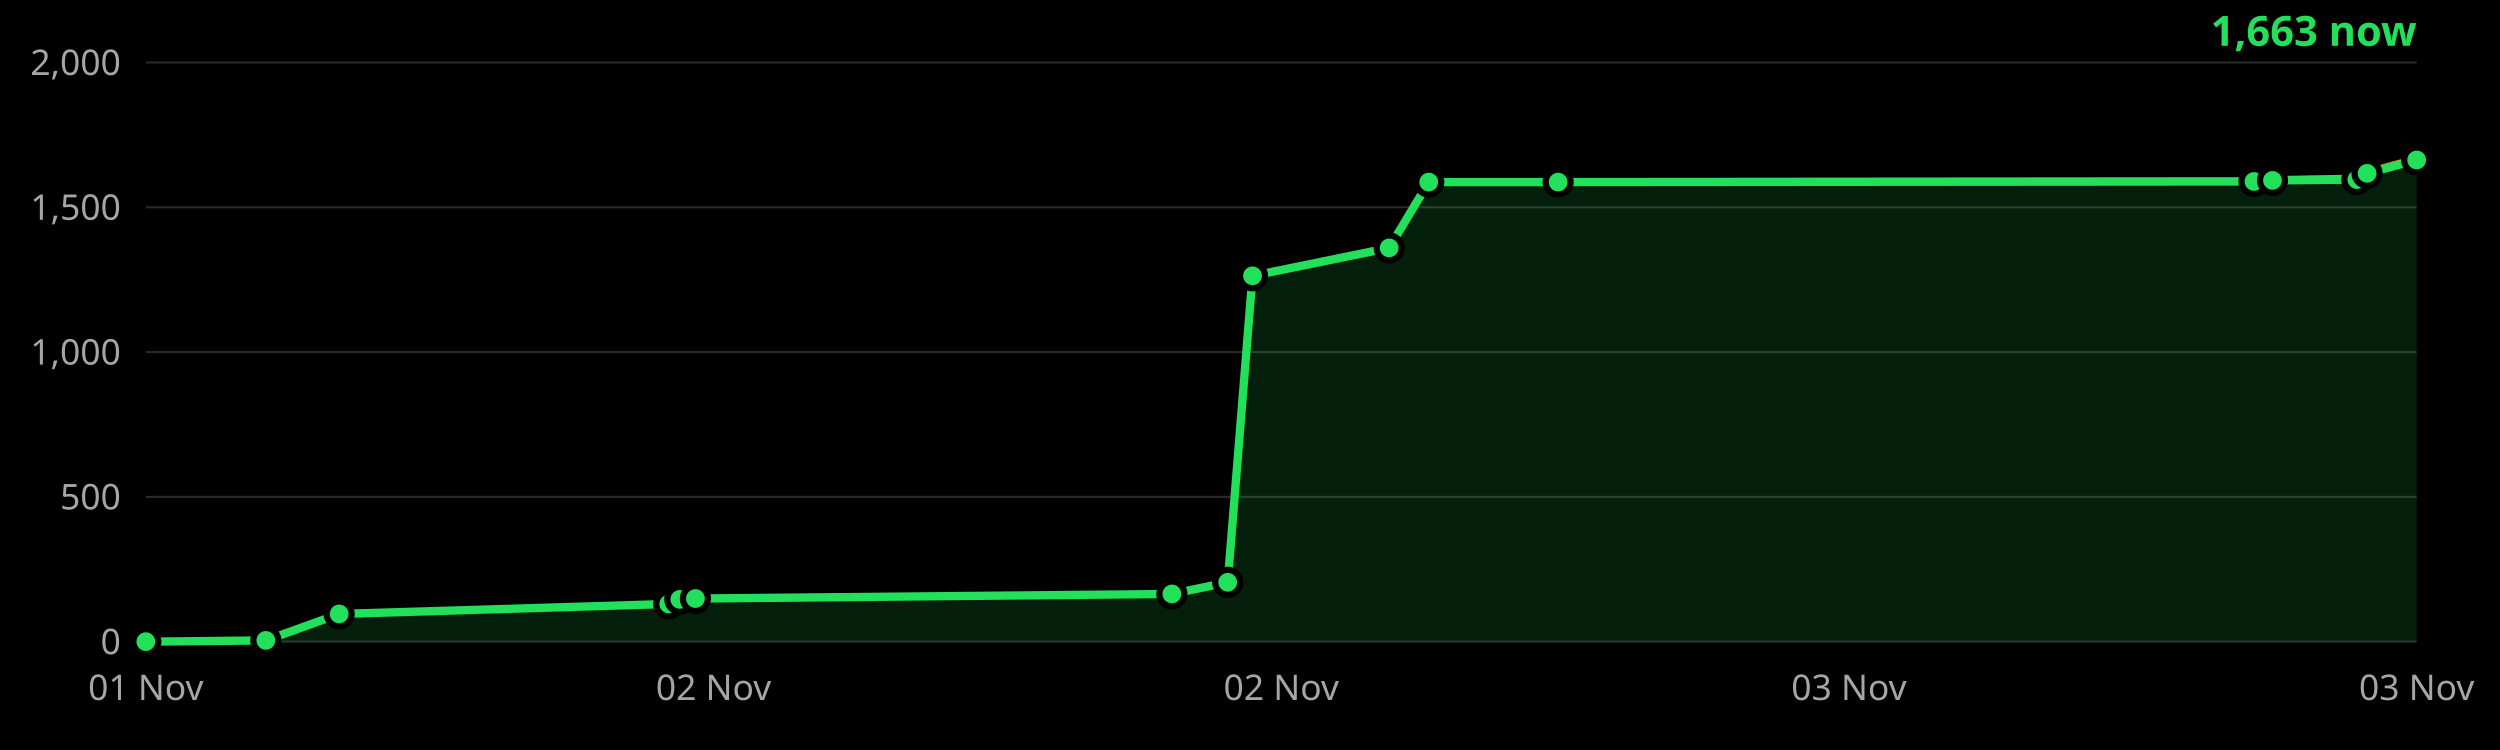
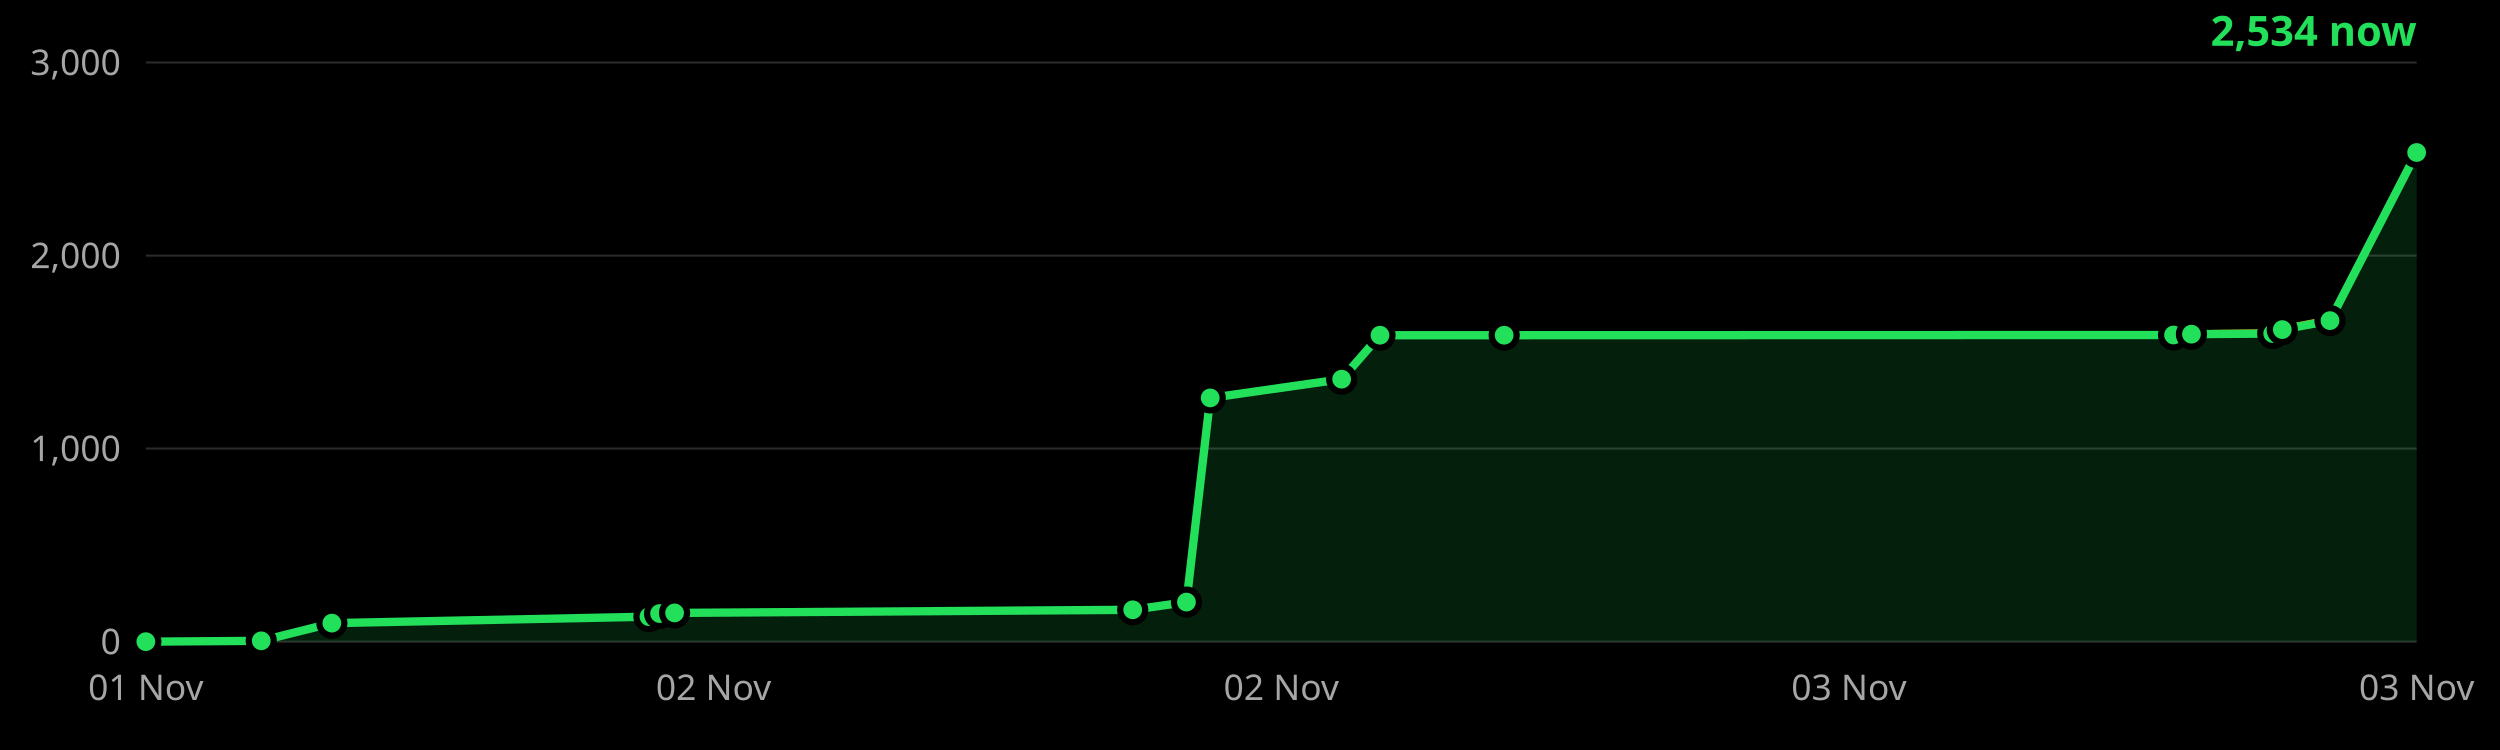
- <svg xmlns="http://www.w3.org/2000/svg" viewBox="0 0 1200 360" role="img" aria-label="Functions matched over time, now 1663">
+ <svg xmlns="http://www.w3.org/2000/svg" viewBox="0 0 1200 360" role="img" aria-label="Functions matched over time, now 2534">
  <style>text{font-family:Segoe UI,system-ui,sans-serif}.h-t,.h-g{opacity:0;pointer-events:none}.h-p:hover .h-t,.h-p:hover .h-g,.h-p:focus .h-t,.h-p:focus .h-g{opacity:1}.h-p:hover .h-d,.h-p:focus .h-d{r:8}.h-p{outline:none}</style>
  <rect width="1200" height="360" fill="#000" />
  <line x1="70" x2="1160" y1="308.0" y2="308.0" stroke="#2a2a2a" stroke-width="1" />
  <text x="58" y="314.0" fill="#a6a6a6" font-size="17" text-anchor="end">0</text>
-   <line x1="70" x2="1160" y1="238.5" y2="238.5" stroke="#2a2a2a" stroke-width="1" />
-   <text x="58" y="244.5" fill="#a6a6a6" font-size="17" text-anchor="end">500</text>
-   <line x1="70" x2="1160" y1="169.0" y2="169.0" stroke="#2a2a2a" stroke-width="1" />
-   <text x="58" y="175.0" fill="#a6a6a6" font-size="17" text-anchor="end">1,000</text>
-   <line x1="70" x2="1160" y1="99.5" y2="99.5" stroke="#2a2a2a" stroke-width="1" />
-   <text x="58" y="105.5" fill="#a6a6a6" font-size="17" text-anchor="end">1,500</text>
+   <line x1="70" x2="1160" y1="215.3" y2="215.3" stroke="#2a2a2a" stroke-width="1" />
+   <text x="58" y="221.3" fill="#a6a6a6" font-size="17" text-anchor="end">1,000</text>
+   <line x1="70" x2="1160" y1="122.7" y2="122.7" stroke="#2a2a2a" stroke-width="1" />
+   <text x="58" y="128.7" fill="#a6a6a6" font-size="17" text-anchor="end">2,000</text>
  <line x1="70" x2="1160" y1="30.0" y2="30.0" stroke="#2a2a2a" stroke-width="1" />
-   <text x="58" y="36.0" fill="#a6a6a6" font-size="17" text-anchor="end">2,000</text>
+   <text x="58" y="36.0" fill="#a6a6a6" font-size="17" text-anchor="end">3,000</text>
  <text x="70.0" y="336" fill="#a6a6a6" font-size="17" text-anchor="middle">01 Nov</text>
  <text x="342.5" y="336" fill="#a6a6a6" font-size="17" text-anchor="middle">02 Nov</text>
  <text x="615.0" y="336" fill="#a6a6a6" font-size="17" text-anchor="middle">02 Nov</text>
  <text x="887.5" y="336" fill="#a6a6a6" font-size="17" text-anchor="middle">03 Nov</text>
  <text x="1160.0" y="336" fill="#a6a6a6" font-size="17" text-anchor="middle">03 Nov</text>
-   <polyline points="70.0,308.0 127.6,307.4 162.8,294.7 321.0,289.9 326.3,287.7 333.8,287.3 562.5,285.1 589.3,279.5 601.2,132.4 666.8,119.0 685.8,87.4 747.9,87.0 1081.9,86.7 1090.8,86.0 1131.3,85.3 1136.2,82.4 1160.0,75.9" fill="none" stroke="#ff8a00" stroke-width="3" stroke-linejoin="round" />
-   <polygon points="70.0,308.0 127.6,307.4 162.8,294.7 321.0,289.9 326.3,287.7 333.8,287.3 562.5,285.1 589.3,279.5 601.2,132.4 666.8,119.0 685.8,87.4 747.9,87.4 1081.9,87.1 1090.8,86.6 1131.3,86.2 1136.2,83.2 1160.0,76.8 1160.0,308.0 70.0,308.0" fill="#22e05a" fill-opacity=".14" />
-   <polyline points="70.0,308.0 127.6,307.4 162.8,294.7 321.0,289.9 326.3,287.7 333.8,287.3 562.5,285.1 589.3,279.5 601.2,132.4 666.8,119.0 685.8,87.4 747.9,87.4 1081.9,87.1 1090.8,86.6 1131.3,86.2 1136.2,83.2 1160.0,76.8" fill="none" stroke="#22e05a" stroke-width="4" stroke-linejoin="round" />
-   <g class="h-p" tabindex="0">
-     <rect x="70.0" y="30" width="28.8" height="278" fill="transparent" />
+   <polyline points="70.0,308.0 125.4,307.6 159.3,299.1 311.5,296.0 316.6,294.5 323.8,294.2 543.7,292.7 569.5,289.0 580.9,191.0 644.0,182.0 662.4,160.9 722.0,160.7 1043.3,160.5 1051.9,160.0 1090.9,159.5 1095.5,157.6 1118.4,153.2 1160.0,72.5" fill="none" stroke="#ff8a00" stroke-width="3" stroke-linejoin="round" />
+   <polygon points="70.0,308.0 125.4,307.6 159.3,299.1 311.5,296.0 316.6,294.5 323.8,294.2 543.7,292.7 569.5,289.0 580.9,191.0 644.0,182.0 662.4,160.9 722.0,160.9 1043.3,160.8 1051.9,160.4 1090.9,160.1 1095.5,158.2 1118.4,153.9 1160.0,73.2 1160.0,308.0 70.0,308.0" fill="#22e05a" fill-opacity=".14" />
+   <polyline points="70.0,308.0 125.4,307.6 159.3,299.1 311.5,296.0 316.6,294.5 323.8,294.2 543.7,292.7 569.5,289.0 580.9,191.0 644.0,182.0 662.4,160.9 722.0,160.9 1043.3,160.8 1051.9,160.4 1090.9,160.1 1095.5,158.2 1118.4,153.9 1160.0,73.2" fill="none" stroke="#22e05a" stroke-width="4" stroke-linejoin="round" />
+   <g class="h-p" tabindex="0">
+     <rect x="70.0" y="30" width="27.7" height="278" fill="transparent" />
    <line class="h-g" x1="70.0" x2="70.0" y1="30" y2="308" stroke="#fff" stroke-opacity=".35" stroke-width="2" />
    <circle class="h-d" cx="70.0" cy="308.0" r="6" fill="#22e05a" stroke="#000" stroke-width="3" />
    <g class="h-t">
      <rect x="92.0" y="222.0" width="250" height="92" fill="#ff1f00" />
      <rect x="86.0" y="216.0" width="250" height="92" fill="#fff" />
      <text x="100.0" y="242.0" fill="#000" font-size="16" font-weight="700">01 Nov 2026, 12:20</text>
      <text x="100.0" y="268.0" fill="#000" font-size="20" font-weight="900">0 matched</text>
      <text x="100.0" y="292.0" fill="#333" font-size="16">0.00% of code</text>
    </g>
  </g>
  <g class="h-p" tabindex="0">
-     <rect x="98.8" y="30" width="46.4" height="278" fill="transparent" />
-     <line class="h-g" x1="127.6" x2="127.6" y1="30" y2="308" stroke="#fff" stroke-opacity=".35" stroke-width="2" />
-     <circle class="h-d" cx="127.6" cy="307.4" r="6" fill="#22e05a" stroke="#000" stroke-width="3" />
-     <g class="h-t">
-       <rect x="149.6" y="222.0" width="250" height="92" fill="#ff1f00" />
-       <rect x="143.6" y="216.0" width="250" height="92" fill="#fff" />
-       <text x="157.6" y="242.0" fill="#000" font-size="16" font-weight="700">01 Nov 2026, 15:10</text>
-       <text x="157.6" y="268.0" fill="#000" font-size="20" font-weight="900">4 matched</text>
-       <text x="157.6" y="292.0" fill="#333" font-size="16">0.01% of code</text>
-     </g>
-   </g>
-   <g class="h-p" tabindex="0">
-     <rect x="145.2" y="30" width="96.7" height="278" fill="transparent" />
-     <line class="h-g" x1="162.8" x2="162.8" y1="30" y2="308" stroke="#fff" stroke-opacity=".35" stroke-width="2" />
-     <circle class="h-d" cx="162.8" cy="294.7" r="6" fill="#22e05a" stroke="#000" stroke-width="3" />
-     <g class="h-t">
-       <rect x="184.8" y="222.0" width="250" height="92" fill="#ff1f00" />
-       <rect x="178.8" y="216.0" width="250" height="92" fill="#fff" />
-       <text x="192.8" y="242.0" fill="#000" font-size="16" font-weight="700">01 Nov 2026, 16:53</text>
-       <text x="192.8" y="268.0" fill="#000" font-size="20" font-weight="900">96 matched</text>
-       <text x="192.8" y="292.0" fill="#333" font-size="16">0.07% of code</text>
-     </g>
-   </g>
-   <g class="h-p" tabindex="0">
-     <rect x="241.9" y="30" width="81.8" height="278" fill="transparent" />
-     <line class="h-g" x1="321.0" x2="321.0" y1="30" y2="308" stroke="#fff" stroke-opacity=".35" stroke-width="2" />
-     <circle class="h-d" cx="321.0" cy="289.9" r="6" fill="#22e05a" stroke="#000" stroke-width="3" />
-     <g class="h-t">
-       <rect x="343.0" y="222.0" width="250" height="92" fill="#ff1f00" />
-       <rect x="337.0" y="216.0" width="250" height="92" fill="#fff" />
-       <text x="351.0" y="242.0" fill="#000" font-size="16" font-weight="700">01 Nov 2026, 23:39</text>
-       <text x="351.0" y="268.0" fill="#000" font-size="20" font-weight="900">130 matched</text>
-       <text x="351.0" y="292.0" fill="#333" font-size="16">0.08% of code</text>
-     </g>
-   </g>
-   <g class="h-p" tabindex="0">
-     <rect x="323.7" y="30" width="6.4" height="278" fill="transparent" />
-     <line class="h-g" x1="326.3" x2="326.3" y1="30" y2="308" stroke="#fff" stroke-opacity=".35" stroke-width="2" />
-     <circle class="h-d" cx="326.3" cy="287.7" r="6" fill="#22e05a" stroke="#000" stroke-width="3" />
-     <g class="h-t">
-       <rect x="348.3" y="222.0" width="250" height="92" fill="#ff1f00" />
-       <rect x="342.3" y="216.0" width="250" height="92" fill="#fff" />
-       <text x="356.3" y="242.0" fill="#000" font-size="16" font-weight="700">01 Nov 2026, 23:54</text>
-       <text x="356.3" y="268.0" fill="#000" font-size="20" font-weight="900">146 matched</text>
-       <text x="356.3" y="292.0" fill="#333" font-size="16">0.14% of code</text>
-     </g>
-   </g>
-   <g class="h-p" tabindex="0">
-     <rect x="330.1" y="30" width="118.1" height="278" fill="transparent" />
-     <line class="h-g" x1="333.8" x2="333.8" y1="30" y2="308" stroke="#fff" stroke-opacity=".35" stroke-width="2" />
-     <circle class="h-d" cx="333.8" cy="287.3" r="6" fill="#22e05a" stroke="#000" stroke-width="3" />
-     <g class="h-t">
-       <rect x="355.8" y="222.0" width="250" height="92" fill="#ff1f00" />
-       <rect x="349.8" y="216.0" width="250" height="92" fill="#fff" />
-       <text x="363.8" y="242.0" fill="#000" font-size="16" font-weight="700">02 Nov 2026, 00:16</text>
-       <text x="363.8" y="268.0" fill="#000" font-size="20" font-weight="900">149 matched</text>
-       <text x="363.8" y="292.0" fill="#333" font-size="16">0.21% of code</text>
-     </g>
-   </g>
-   <g class="h-p" tabindex="0">
-     <rect x="448.2" y="30" width="127.7" height="278" fill="transparent" />
-     <line class="h-g" x1="562.5" x2="562.5" y1="30" y2="308" stroke="#fff" stroke-opacity=".35" stroke-width="2" />
-     <circle class="h-d" cx="562.5" cy="285.1" r="6" fill="#22e05a" stroke="#000" stroke-width="3" />
-     <g class="h-t">
-       <rect x="584.5" y="222.0" width="250" height="92" fill="#ff1f00" />
-       <rect x="578.5" y="216.0" width="250" height="92" fill="#fff" />
-       <text x="592.5" y="242.0" fill="#000" font-size="16" font-weight="700">02 Nov 2026, 11:29</text>
-       <text x="592.5" y="268.0" fill="#000" font-size="20" font-weight="900">165 matched</text>
-       <text x="592.5" y="292.0" fill="#333" font-size="16">0.28% of code</text>
-     </g>
-   </g>
-   <g class="h-p" tabindex="0">
-     <rect x="575.9" y="30" width="19.4" height="278" fill="transparent" />
-     <line class="h-g" x1="589.3" x2="589.3" y1="30" y2="308" stroke="#fff" stroke-opacity=".35" stroke-width="2" />
-     <circle class="h-d" cx="589.3" cy="279.5" r="6" fill="#22e05a" stroke="#000" stroke-width="3" />
-     <g class="h-t">
-       <rect x="611.3" y="222.0" width="250" height="92" fill="#ff1f00" />
-       <rect x="605.3" y="216.0" width="250" height="92" fill="#fff" />
-       <text x="619.3" y="242.0" fill="#000" font-size="16" font-weight="700">02 Nov 2026, 12:48</text>
-       <text x="619.3" y="268.0" fill="#000" font-size="20" font-weight="900">205 matched</text>
-       <text x="619.3" y="292.0" fill="#333" font-size="16">0.47% of code</text>
-     </g>
-   </g>
-   <g class="h-p" tabindex="0">
-     <rect x="595.2" y="30" width="38.7" height="278" fill="transparent" />
-     <line class="h-g" x1="601.2" x2="601.2" y1="30" y2="308" stroke="#fff" stroke-opacity=".35" stroke-width="2" />
-     <circle class="h-d" cx="601.2" cy="132.4" r="6" fill="#22e05a" stroke="#000" stroke-width="3" />
-     <g class="h-t">
-       <rect x="623.2" y="92.4" width="250" height="92" fill="#ff1f00" />
-       <rect x="617.2" y="86.4" width="250" height="92" fill="#fff" />
-       <text x="631.2" y="112.4" fill="#000" font-size="16" font-weight="700">02 Nov 2026, 13:23</text>
-       <text x="631.2" y="138.4" fill="#000" font-size="20" font-weight="900">1,263 matched</text>
-       <text x="631.2" y="162.4" fill="#333" font-size="16">17.13% of code</text>
-     </g>
-   </g>
-   <g class="h-p" tabindex="0">
-     <rect x="634.0" y="30" width="42.3" height="278" fill="transparent" />
-     <line class="h-g" x1="666.8" x2="666.8" y1="30" y2="308" stroke="#fff" stroke-opacity=".35" stroke-width="2" />
-     <circle class="h-d" cx="666.8" cy="119.0" r="6" fill="#22e05a" stroke="#000" stroke-width="3" />
-     <g class="h-t">
-       <rect x="688.8" y="79.0" width="250" height="92" fill="#ff1f00" />
-       <rect x="682.8" y="73.0" width="250" height="92" fill="#fff" />
-       <text x="696.8" y="99.0" fill="#000" font-size="16" font-weight="700">02 Nov 2026, 16:36</text>
-       <text x="696.8" y="125.0" fill="#000" font-size="20" font-weight="900">1,360 matched</text>
-       <text x="696.8" y="149.0" fill="#333" font-size="16">19.02% of code</text>
-     </g>
-   </g>
-   <g class="h-p" tabindex="0">
-     <rect x="676.3" y="30" width="40.6" height="278" fill="transparent" />
-     <line class="h-g" x1="685.8" x2="685.8" y1="30" y2="308" stroke="#fff" stroke-opacity=".35" stroke-width="2" />
-     <circle class="h-d" cx="685.8" cy="87.4" r="6" fill="#22e05a" stroke="#000" stroke-width="3" />
-     <g class="h-t">
-       <rect x="707.8" y="47.4" width="250" height="92" fill="#ff1f00" />
-       <rect x="701.8" y="41.4" width="250" height="92" fill="#fff" />
-       <text x="715.8" y="67.4" fill="#000" font-size="16" font-weight="700">02 Nov 2026, 17:32</text>
-       <text x="715.8" y="93.4" fill="#000" font-size="20" font-weight="900">1,587 matched</text>
-       <text x="715.8" y="117.4" fill="#333" font-size="16">22.58% of code</text>
-     </g>
-   </g>
-   <g class="h-p" tabindex="0">
-     <rect x="716.8" y="30" width="198.0" height="278" fill="transparent" />
-     <line class="h-g" x1="747.9" x2="747.9" y1="30" y2="308" stroke="#fff" stroke-opacity=".35" stroke-width="2" />
-     <circle class="h-d" cx="747.9" cy="87.4" r="6" fill="#22e05a" stroke="#000" stroke-width="3" />
-     <g class="h-t">
-       <rect x="487.9" y="47.4" width="250" height="92" fill="#ff1f00" />
-       <rect x="481.9" y="41.4" width="250" height="92" fill="#fff" />
-       <text x="495.9" y="67.4" fill="#000" font-size="16" font-weight="700">02 Nov 2026, 20:34</text>
-       <text x="495.9" y="93.4" fill="#000" font-size="20" font-weight="900">1,587 matched</text>
-       <text x="495.9" y="117.4" fill="#333" font-size="16">22.58% of code, 3 non matching</text>
-     </g>
-   </g>
-   <g class="h-p" tabindex="0">
-     <rect x="914.9" y="30" width="171.5" height="278" fill="transparent" />
-     <line class="h-g" x1="1081.9" x2="1081.9" y1="30" y2="308" stroke="#fff" stroke-opacity=".35" stroke-width="2" />
-     <circle class="h-d" cx="1081.9" cy="87.1" r="6" fill="#22e05a" stroke="#000" stroke-width="3" />
-     <g class="h-t">
-       <rect x="821.9" y="47.1" width="250" height="92" fill="#ff1f00" />
-       <rect x="815.9" y="41.1" width="250" height="92" fill="#fff" />
-       <text x="829.9" y="67.1" fill="#000" font-size="16" font-weight="700">03 Nov 2026, 12:56</text>
-       <text x="829.9" y="93.1" fill="#000" font-size="20" font-weight="900">1,589 matched</text>
-       <text x="829.9" y="117.1" fill="#333" font-size="16">22.58% of code, 3 non matching</text>
-     </g>
-   </g>
-   <g class="h-p" tabindex="0">
-     <rect x="1086.3" y="30" width="24.7" height="278" fill="transparent" />
-     <line class="h-g" x1="1090.8" x2="1090.8" y1="30" y2="308" stroke="#fff" stroke-opacity=".35" stroke-width="2" />
-     <circle class="h-d" cx="1090.8" cy="86.6" r="6" fill="#22e05a" stroke="#000" stroke-width="3" />
-     <g class="h-t">
-       <rect x="830.8" y="46.6" width="250" height="92" fill="#ff1f00" />
-       <rect x="824.8" y="40.6" width="250" height="92" fill="#fff" />
-       <text x="838.8" y="66.6" fill="#000" font-size="16" font-weight="700">03 Nov 2026, 13:23</text>
-       <text x="838.8" y="92.6" fill="#000" font-size="20" font-weight="900">1,593 matched</text>
-       <text x="838.8" y="116.6" fill="#333" font-size="16">22.61% of code, 4 non matching</text>
-     </g>
-   </g>
-   <g class="h-p" tabindex="0">
-     <rect x="1111.1" y="30" width="22.7" height="278" fill="transparent" />
-     <line class="h-g" x1="1131.3" x2="1131.3" y1="30" y2="308" stroke="#fff" stroke-opacity=".35" stroke-width="2" />
-     <circle class="h-d" cx="1131.3" cy="86.2" r="6" fill="#22e05a" stroke="#000" stroke-width="3" />
-     <g class="h-t">
-       <rect x="871.3" y="46.2" width="250" height="92" fill="#ff1f00" />
-       <rect x="865.3" y="40.2" width="250" height="92" fill="#fff" />
-       <text x="879.3" y="66.2" fill="#000" font-size="16" font-weight="700">03 Nov 2026, 15:22</text>
-       <text x="879.3" y="92.2" fill="#000" font-size="20" font-weight="900">1,596 matched</text>
-       <text x="879.3" y="116.2" fill="#333" font-size="16">22.67% of code, 6 non matching</text>
-     </g>
-   </g>
-   <g class="h-p" tabindex="0">
-     <rect x="1133.8" y="30" width="14.3" height="278" fill="transparent" />
-     <line class="h-g" x1="1136.2" x2="1136.2" y1="30" y2="308" stroke="#fff" stroke-opacity=".35" stroke-width="2" />
-     <circle class="h-d" cx="1136.2" cy="83.2" r="6" fill="#22e05a" stroke="#000" stroke-width="3" />
-     <g class="h-t">
-       <rect x="876.2" y="43.2" width="250" height="92" fill="#ff1f00" />
-       <rect x="870.2" y="37.2" width="250" height="92" fill="#fff" />
-       <text x="884.2" y="63.2" fill="#000" font-size="16" font-weight="700">03 Nov 2026, 15:36</text>
-       <text x="884.2" y="89.2" fill="#000" font-size="20" font-weight="900">1,617 matched</text>
-       <text x="884.2" y="113.2" fill="#333" font-size="16">22.74% of code, 6 non matching</text>
-     </g>
-   </g>
-   <g class="h-p" tabindex="0">
-     <rect x="1148.1" y="30" width="11.9" height="278" fill="transparent" />
+     <rect x="97.7" y="30" width="44.6" height="278" fill="transparent" />
+     <line class="h-g" x1="125.4" x2="125.4" y1="30" y2="308" stroke="#fff" stroke-opacity=".35" stroke-width="2" />
+     <circle class="h-d" cx="125.4" cy="307.6" r="6" fill="#22e05a" stroke="#000" stroke-width="3" />
+     <g class="h-t">
+       <rect x="147.4" y="222.0" width="250" height="92" fill="#ff1f00" />
+       <rect x="141.4" y="216.0" width="250" height="92" fill="#fff" />
+       <text x="155.4" y="242.0" fill="#000" font-size="16" font-weight="700">01 Nov 2026, 15:10</text>
+       <text x="155.4" y="268.0" fill="#000" font-size="20" font-weight="900">4 matched</text>
+       <text x="155.4" y="292.0" fill="#333" font-size="16">0.01% of code</text>
+     </g>
+   </g>
+   <g class="h-p" tabindex="0">
+     <rect x="142.3" y="30" width="93.0" height="278" fill="transparent" />
+     <line class="h-g" x1="159.3" x2="159.3" y1="30" y2="308" stroke="#fff" stroke-opacity=".35" stroke-width="2" />
+     <circle class="h-d" cx="159.3" cy="299.1" r="6" fill="#22e05a" stroke="#000" stroke-width="3" />
+     <g class="h-t">
+       <rect x="181.3" y="222.0" width="250" height="92" fill="#ff1f00" />
+       <rect x="175.3" y="216.0" width="250" height="92" fill="#fff" />
+       <text x="189.3" y="242.0" fill="#000" font-size="16" font-weight="700">01 Nov 2026, 16:53</text>
+       <text x="189.3" y="268.0" fill="#000" font-size="20" font-weight="900">96 matched</text>
+       <text x="189.3" y="292.0" fill="#333" font-size="16">0.07% of code</text>
+     </g>
+   </g>
+   <g class="h-p" tabindex="0">
+     <rect x="235.4" y="30" width="78.6" height="278" fill="transparent" />
+     <line class="h-g" x1="311.5" x2="311.5" y1="30" y2="308" stroke="#fff" stroke-opacity=".35" stroke-width="2" />
+     <circle class="h-d" cx="311.5" cy="296.0" r="6" fill="#22e05a" stroke="#000" stroke-width="3" />
+     <g class="h-t">
+       <rect x="333.5" y="222.0" width="250" height="92" fill="#ff1f00" />
+       <rect x="327.5" y="216.0" width="250" height="92" fill="#fff" />
+       <text x="341.5" y="242.0" fill="#000" font-size="16" font-weight="700">01 Nov 2026, 23:39</text>
+       <text x="341.5" y="268.0" fill="#000" font-size="20" font-weight="900">130 matched</text>
+       <text x="341.5" y="292.0" fill="#333" font-size="16">0.08% of code</text>
+     </g>
+   </g>
+   <g class="h-p" tabindex="0">
+     <rect x="314.0" y="30" width="6.2" height="278" fill="transparent" />
+     <line class="h-g" x1="316.6" x2="316.6" y1="30" y2="308" stroke="#fff" stroke-opacity=".35" stroke-width="2" />
+     <circle class="h-d" cx="316.6" cy="294.5" r="6" fill="#22e05a" stroke="#000" stroke-width="3" />
+     <g class="h-t">
+       <rect x="338.6" y="222.0" width="250" height="92" fill="#ff1f00" />
+       <rect x="332.6" y="216.0" width="250" height="92" fill="#fff" />
+       <text x="346.6" y="242.0" fill="#000" font-size="16" font-weight="700">01 Nov 2026, 23:54</text>
+       <text x="346.6" y="268.0" fill="#000" font-size="20" font-weight="900">146 matched</text>
+       <text x="346.6" y="292.0" fill="#333" font-size="16">0.14% of code</text>
+     </g>
+   </g>
+   <g class="h-p" tabindex="0">
+     <rect x="320.2" y="30" width="113.6" height="278" fill="transparent" />
+     <line class="h-g" x1="323.8" x2="323.8" y1="30" y2="308" stroke="#fff" stroke-opacity=".35" stroke-width="2" />
+     <circle class="h-d" cx="323.8" cy="294.2" r="6" fill="#22e05a" stroke="#000" stroke-width="3" />
+     <g class="h-t">
+       <rect x="345.8" y="222.0" width="250" height="92" fill="#ff1f00" />
+       <rect x="339.8" y="216.0" width="250" height="92" fill="#fff" />
+       <text x="353.8" y="242.0" fill="#000" font-size="16" font-weight="700">02 Nov 2026, 00:16</text>
+       <text x="353.8" y="268.0" fill="#000" font-size="20" font-weight="900">149 matched</text>
+       <text x="353.8" y="292.0" fill="#333" font-size="16">0.21% of code</text>
+     </g>
+   </g>
+   <g class="h-p" tabindex="0">
+     <rect x="433.7" y="30" width="122.9" height="278" fill="transparent" />
+     <line class="h-g" x1="543.7" x2="543.7" y1="30" y2="308" stroke="#fff" stroke-opacity=".35" stroke-width="2" />
+     <circle class="h-d" cx="543.7" cy="292.7" r="6" fill="#22e05a" stroke="#000" stroke-width="3" />
+     <g class="h-t">
+       <rect x="565.7" y="222.0" width="250" height="92" fill="#ff1f00" />
+       <rect x="559.7" y="216.0" width="250" height="92" fill="#fff" />
+       <text x="573.7" y="242.0" fill="#000" font-size="16" font-weight="700">02 Nov 2026, 11:29</text>
+       <text x="573.7" y="268.0" fill="#000" font-size="20" font-weight="900">165 matched</text>
+       <text x="573.7" y="292.0" fill="#333" font-size="16">0.28% of code</text>
+     </g>
+   </g>
+   <g class="h-p" tabindex="0">
+     <rect x="556.6" y="30" width="18.6" height="278" fill="transparent" />
+     <line class="h-g" x1="569.5" x2="569.5" y1="30" y2="308" stroke="#fff" stroke-opacity=".35" stroke-width="2" />
+     <circle class="h-d" cx="569.5" cy="289.0" r="6" fill="#22e05a" stroke="#000" stroke-width="3" />
+     <g class="h-t">
+       <rect x="591.5" y="222.0" width="250" height="92" fill="#ff1f00" />
+       <rect x="585.5" y="216.0" width="250" height="92" fill="#fff" />
+       <text x="599.5" y="242.0" fill="#000" font-size="16" font-weight="700">02 Nov 2026, 12:48</text>
+       <text x="599.5" y="268.0" fill="#000" font-size="20" font-weight="900">205 matched</text>
+       <text x="599.5" y="292.0" fill="#333" font-size="16">0.47% of code</text>
+     </g>
+   </g>
+   <g class="h-p" tabindex="0">
+     <rect x="575.2" y="30" width="37.3" height="278" fill="transparent" />
+     <line class="h-g" x1="580.9" x2="580.9" y1="30" y2="308" stroke="#fff" stroke-opacity=".35" stroke-width="2" />
+     <circle class="h-d" cx="580.9" cy="191.0" r="6" fill="#22e05a" stroke="#000" stroke-width="3" />
+     <g class="h-t">
+       <rect x="602.9" y="151.0" width="250" height="92" fill="#ff1f00" />
+       <rect x="596.9" y="145.0" width="250" height="92" fill="#fff" />
+       <text x="610.9" y="171.0" fill="#000" font-size="16" font-weight="700">02 Nov 2026, 13:23</text>
+       <text x="610.9" y="197.0" fill="#000" font-size="20" font-weight="900">1,263 matched</text>
+       <text x="610.9" y="221.0" fill="#333" font-size="16">17.13% of code</text>
+     </g>
+   </g>
+   <g class="h-p" tabindex="0">
+     <rect x="612.5" y="30" width="40.7" height="278" fill="transparent" />
+     <line class="h-g" x1="644.0" x2="644.0" y1="30" y2="308" stroke="#fff" stroke-opacity=".35" stroke-width="2" />
+     <circle class="h-d" cx="644.0" cy="182.0" r="6" fill="#22e05a" stroke="#000" stroke-width="3" />
+     <g class="h-t">
+       <rect x="666.0" y="142.0" width="250" height="92" fill="#ff1f00" />
+       <rect x="660.0" y="136.0" width="250" height="92" fill="#fff" />
+       <text x="674.0" y="162.0" fill="#000" font-size="16" font-weight="700">02 Nov 2026, 16:36</text>
+       <text x="674.0" y="188.0" fill="#000" font-size="20" font-weight="900">1,360 matched</text>
+       <text x="674.0" y="212.0" fill="#333" font-size="16">19.02% of code</text>
+     </g>
+   </g>
+   <g class="h-p" tabindex="0">
+     <rect x="653.2" y="30" width="39.0" height="278" fill="transparent" />
+     <line class="h-g" x1="662.4" x2="662.4" y1="30" y2="308" stroke="#fff" stroke-opacity=".35" stroke-width="2" />
+     <circle class="h-d" cx="662.4" cy="160.9" r="6" fill="#22e05a" stroke="#000" stroke-width="3" />
+     <g class="h-t">
+       <rect x="684.4" y="120.9" width="250" height="92" fill="#ff1f00" />
+       <rect x="678.4" y="114.9" width="250" height="92" fill="#fff" />
+       <text x="692.4" y="140.9" fill="#000" font-size="16" font-weight="700">02 Nov 2026, 17:32</text>
+       <text x="692.4" y="166.9" fill="#000" font-size="20" font-weight="900">1,587 matched</text>
+       <text x="692.4" y="190.9" fill="#333" font-size="16">22.58% of code</text>
+     </g>
+   </g>
+   <g class="h-p" tabindex="0">
+     <rect x="692.2" y="30" width="190.5" height="278" fill="transparent" />
+     <line class="h-g" x1="722.0" x2="722.0" y1="30" y2="308" stroke="#fff" stroke-opacity=".35" stroke-width="2" />
+     <circle class="h-d" cx="722.0" cy="160.9" r="6" fill="#22e05a" stroke="#000" stroke-width="3" />
+     <g class="h-t">
+       <rect x="462.0" y="120.9" width="250" height="92" fill="#ff1f00" />
+       <rect x="456.0" y="114.9" width="250" height="92" fill="#fff" />
+       <text x="470.0" y="140.9" fill="#000" font-size="16" font-weight="700">02 Nov 2026, 20:34</text>
+       <text x="470.0" y="166.9" fill="#000" font-size="20" font-weight="900">1,587 matched</text>
+       <text x="470.0" y="190.9" fill="#333" font-size="16">22.58% of code, 3 non matching</text>
+     </g>
+   </g>
+   <g class="h-p" tabindex="0">
+     <rect x="882.7" y="30" width="164.9" height="278" fill="transparent" />
+     <line class="h-g" x1="1043.3" x2="1043.3" y1="30" y2="308" stroke="#fff" stroke-opacity=".35" stroke-width="2" />
+     <circle class="h-d" cx="1043.3" cy="160.8" r="6" fill="#22e05a" stroke="#000" stroke-width="3" />
+     <g class="h-t">
+       <rect x="783.3" y="120.8" width="250" height="92" fill="#ff1f00" />
+       <rect x="777.3" y="114.8" width="250" height="92" fill="#fff" />
+       <text x="791.3" y="140.8" fill="#000" font-size="16" font-weight="700">03 Nov 2026, 12:56</text>
+       <text x="791.3" y="166.8" fill="#000" font-size="20" font-weight="900">1,589 matched</text>
+       <text x="791.3" y="190.8" fill="#333" font-size="16">22.58% of code, 3 non matching</text>
+     </g>
+   </g>
+   <g class="h-p" tabindex="0">
+     <rect x="1047.6" y="30" width="23.8" height="278" fill="transparent" />
+     <line class="h-g" x1="1051.9" x2="1051.9" y1="30" y2="308" stroke="#fff" stroke-opacity=".35" stroke-width="2" />
+     <circle class="h-d" cx="1051.9" cy="160.4" r="6" fill="#22e05a" stroke="#000" stroke-width="3" />
+     <g class="h-t">
+       <rect x="791.9" y="120.4" width="250" height="92" fill="#ff1f00" />
+       <rect x="785.9" y="114.4" width="250" height="92" fill="#fff" />
+       <text x="799.9" y="140.4" fill="#000" font-size="16" font-weight="700">03 Nov 2026, 13:23</text>
+       <text x="799.9" y="166.4" fill="#000" font-size="20" font-weight="900">1,593 matched</text>
+       <text x="799.9" y="190.4" fill="#333" font-size="16">22.61% of code, 4 non matching</text>
+     </g>
+   </g>
+   <g class="h-p" tabindex="0">
+     <rect x="1071.4" y="30" width="21.8" height="278" fill="transparent" />
+     <line class="h-g" x1="1090.9" x2="1090.9" y1="30" y2="308" stroke="#fff" stroke-opacity=".35" stroke-width="2" />
+     <circle class="h-d" cx="1090.9" cy="160.1" r="6" fill="#22e05a" stroke="#000" stroke-width="3" />
+     <g class="h-t">
+       <rect x="830.9" y="120.1" width="250" height="92" fill="#ff1f00" />
+       <rect x="824.9" y="114.1" width="250" height="92" fill="#fff" />
+       <text x="838.9" y="140.1" fill="#000" font-size="16" font-weight="700">03 Nov 2026, 15:22</text>
+       <text x="838.9" y="166.1" fill="#000" font-size="20" font-weight="900">1,596 matched</text>
+       <text x="838.9" y="190.1" fill="#333" font-size="16">22.67% of code, 6 non matching</text>
+     </g>
+   </g>
+   <g class="h-p" tabindex="0">
+     <rect x="1093.2" y="30" width="13.8" height="278" fill="transparent" />
+     <line class="h-g" x1="1095.5" x2="1095.5" y1="30" y2="308" stroke="#fff" stroke-opacity=".35" stroke-width="2" />
+     <circle class="h-d" cx="1095.5" cy="158.2" r="6" fill="#22e05a" stroke="#000" stroke-width="3" />
+     <g class="h-t">
+       <rect x="835.5" y="118.2" width="250" height="92" fill="#ff1f00" />
+       <rect x="829.5" y="112.2" width="250" height="92" fill="#fff" />
+       <text x="843.5" y="138.2" fill="#000" font-size="16" font-weight="700">03 Nov 2026, 15:36</text>
+       <text x="843.5" y="164.2" fill="#000" font-size="20" font-weight="900">1,617 matched</text>
+       <text x="843.5" y="188.2" fill="#333" font-size="16">22.74% of code, 6 non matching</text>
+     </g>
+   </g>
+   <g class="h-p" tabindex="0">
+     <rect x="1107.0" y="30" width="32.2" height="278" fill="transparent" />
+     <line class="h-g" x1="1118.4" x2="1118.4" y1="30" y2="308" stroke="#fff" stroke-opacity=".35" stroke-width="2" />
+     <circle class="h-d" cx="1118.4" cy="153.9" r="6" fill="#22e05a" stroke="#000" stroke-width="3" />
+     <g class="h-t">
+       <rect x="858.4" y="113.9" width="250" height="92" fill="#ff1f00" />
+       <rect x="852.4" y="107.9" width="250" height="92" fill="#fff" />
+       <text x="866.4" y="133.9" fill="#000" font-size="16" font-weight="700">03 Nov 2026, 16:46</text>
+       <text x="866.4" y="159.9" fill="#000" font-size="20" font-weight="900">1,663 matched</text>
+       <text x="866.4" y="183.9" fill="#333" font-size="16">22.85% of code, 7 non matching</text>
+     </g>
+   </g>
+   <g class="h-p" tabindex="0">
+     <rect x="1139.2" y="30" width="20.8" height="278" fill="transparent" />
    <line class="h-g" x1="1160.0" x2="1160.0" y1="30" y2="308" stroke="#fff" stroke-opacity=".35" stroke-width="2" />
-     <circle class="h-d" cx="1160.0" cy="76.8" r="6" fill="#22e05a" stroke="#000" stroke-width="3" />
-     <g class="h-t">
-       <rect x="900.0" y="36.8" width="250" height="92" fill="#ff1f00" />
-       <rect x="894.0" y="30.8" width="250" height="92" fill="#fff" />
-       <text x="908.0" y="56.8" fill="#000" font-size="16" font-weight="700">03 Nov 2026, 16:46</text>
-       <text x="908.0" y="82.8" fill="#000" font-size="20" font-weight="900">1,663 matched</text>
-       <text x="908.0" y="106.8" fill="#333" font-size="16">22.85% of code, 7 non matching</text>
-     </g>
-   </g>
-   <text x="1160" y="22" fill="#22e05a" font-size="20" font-weight="900" text-anchor="end">1,663 now</text>
+     <circle class="h-d" cx="1160.0" cy="73.2" r="6" fill="#22e05a" stroke="#000" stroke-width="3" />
+     <g class="h-t">
+       <rect x="900.0" y="36.0" width="250" height="92" fill="#ff1f00" />
+       <rect x="894.0" y="30.0" width="250" height="92" fill="#fff" />
+       <text x="908.0" y="56.0" fill="#000" font-size="16" font-weight="700">03 Nov 2026, 18:53</text>
+       <text x="908.0" y="82.0" fill="#000" font-size="20" font-weight="900">2,534 matched</text>
+       <text x="908.0" y="106.0" fill="#333" font-size="16">24.87% of code, 7 non matching</text>
+     </g>
+   </g>
+   <text x="1160" y="22" fill="#22e05a" font-size="20" font-weight="900" text-anchor="end">2,534 now</text>
</svg>
